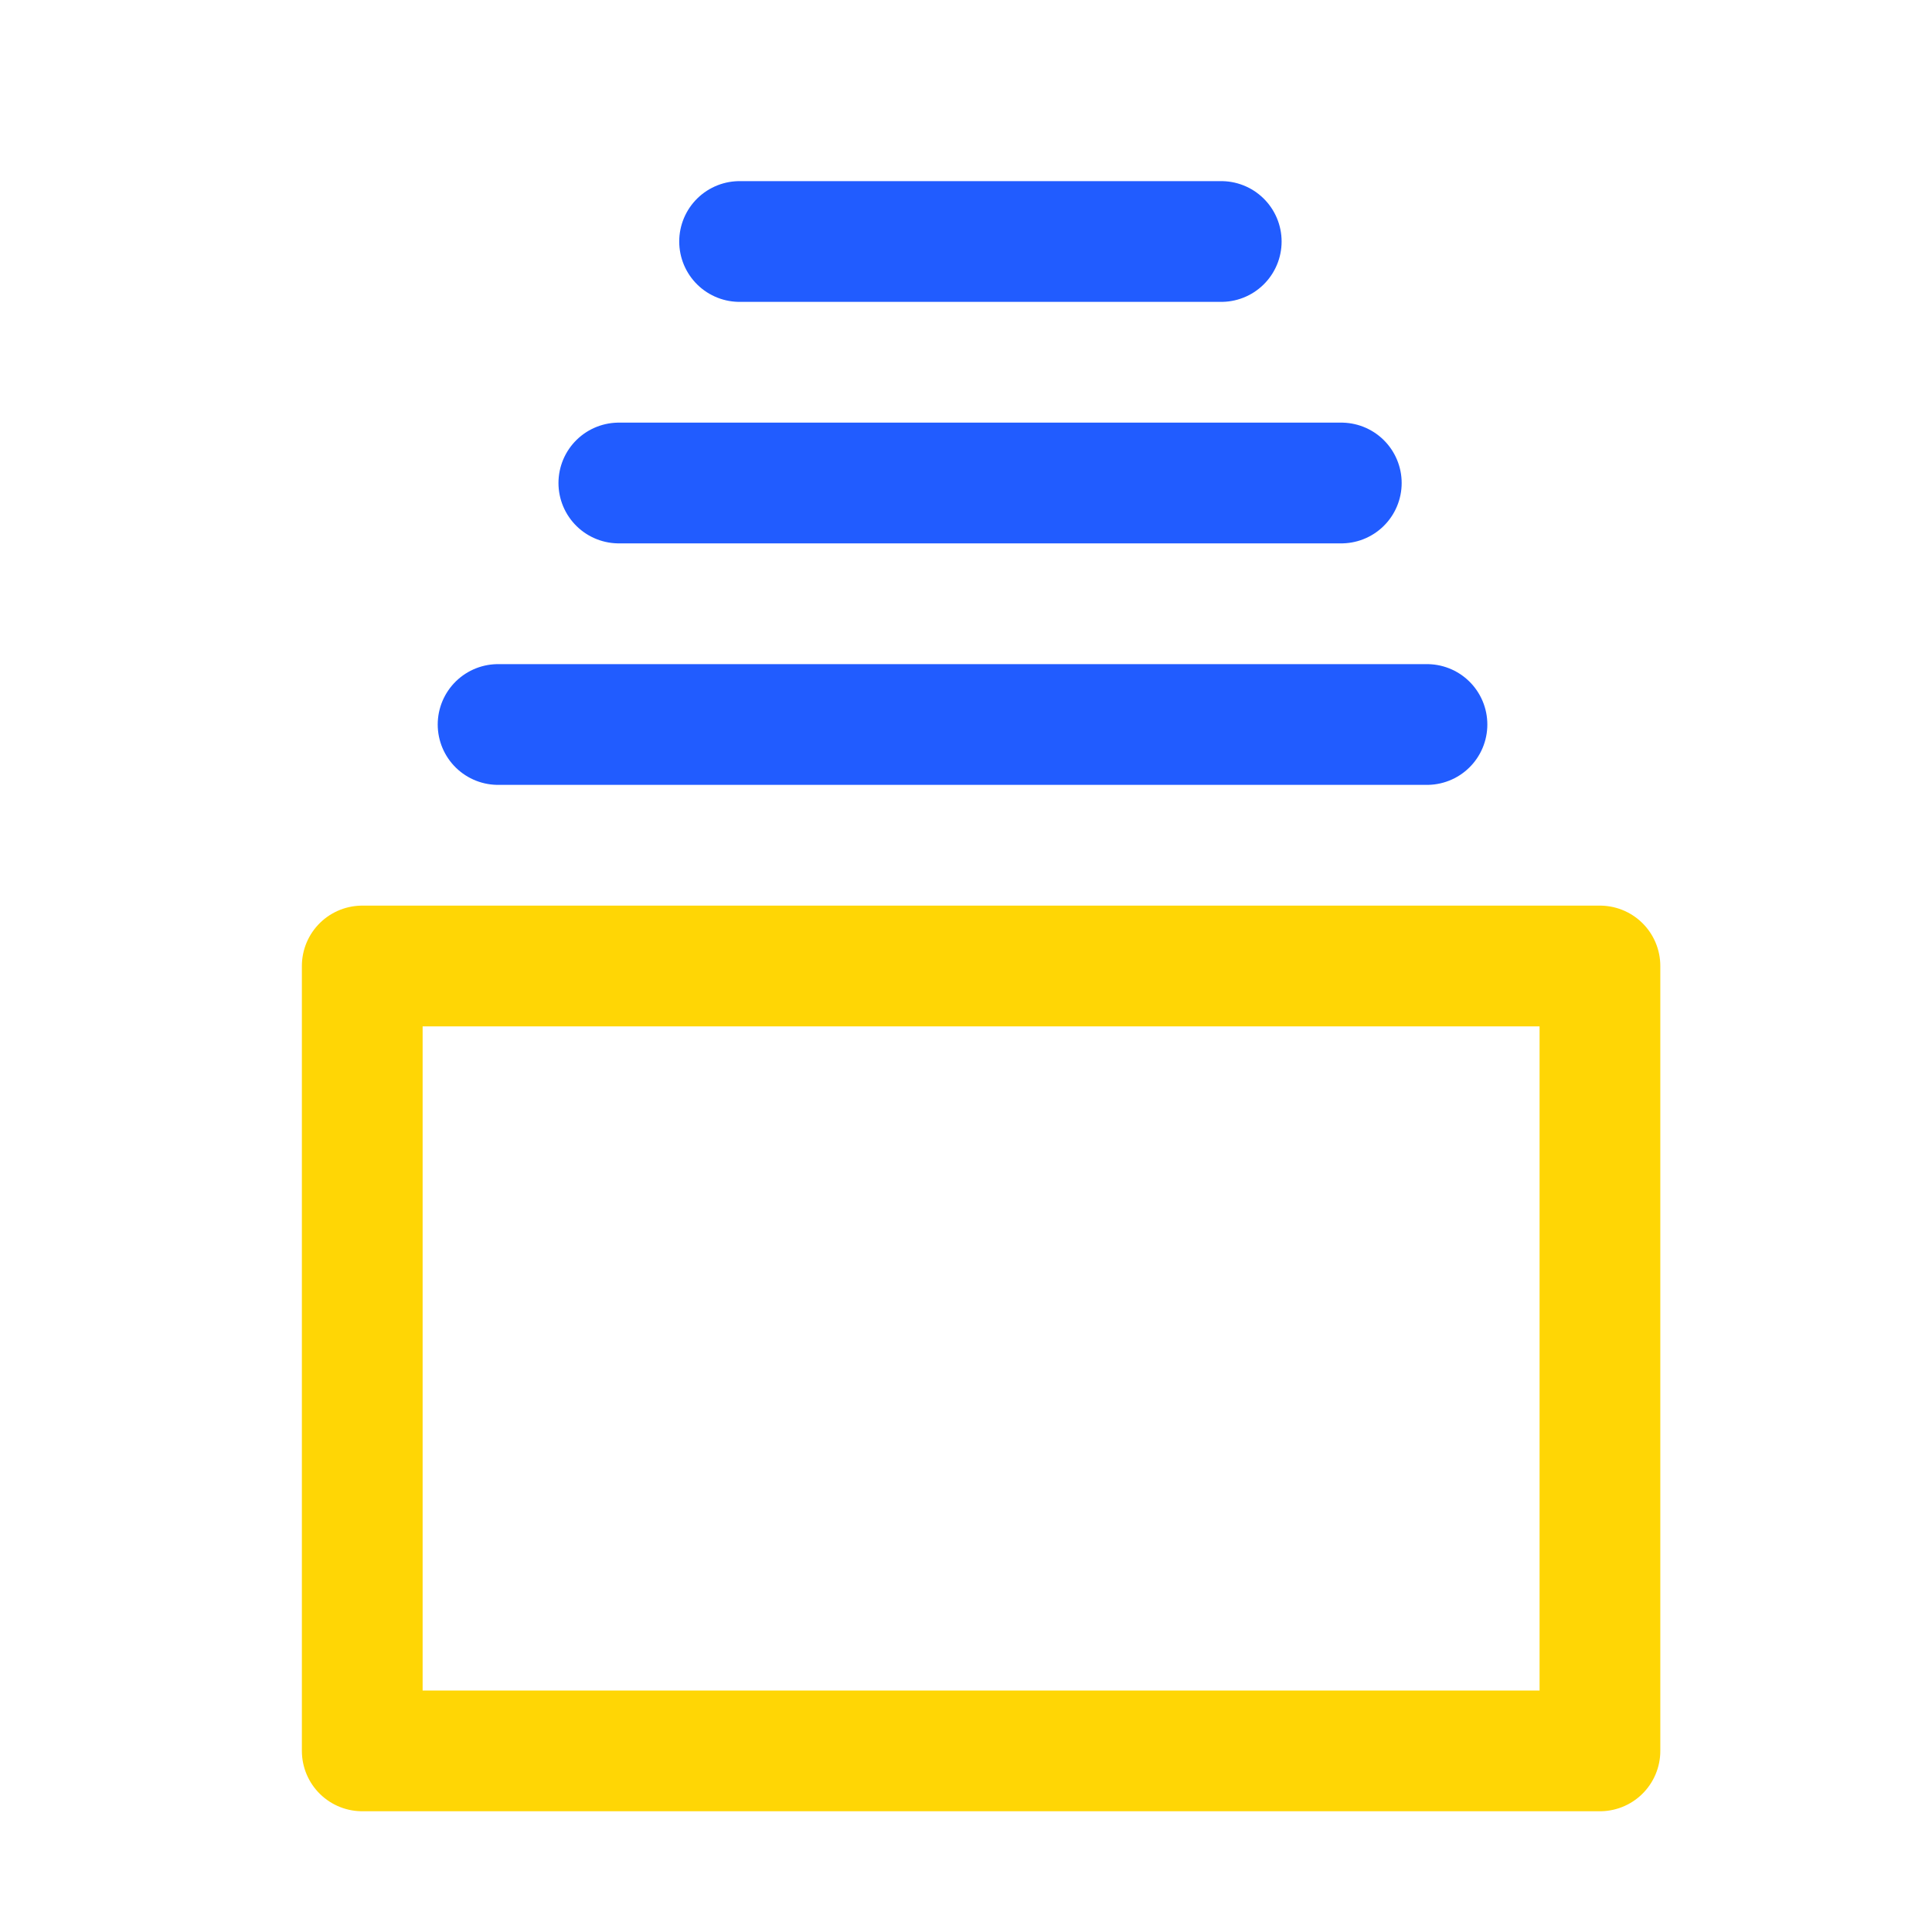
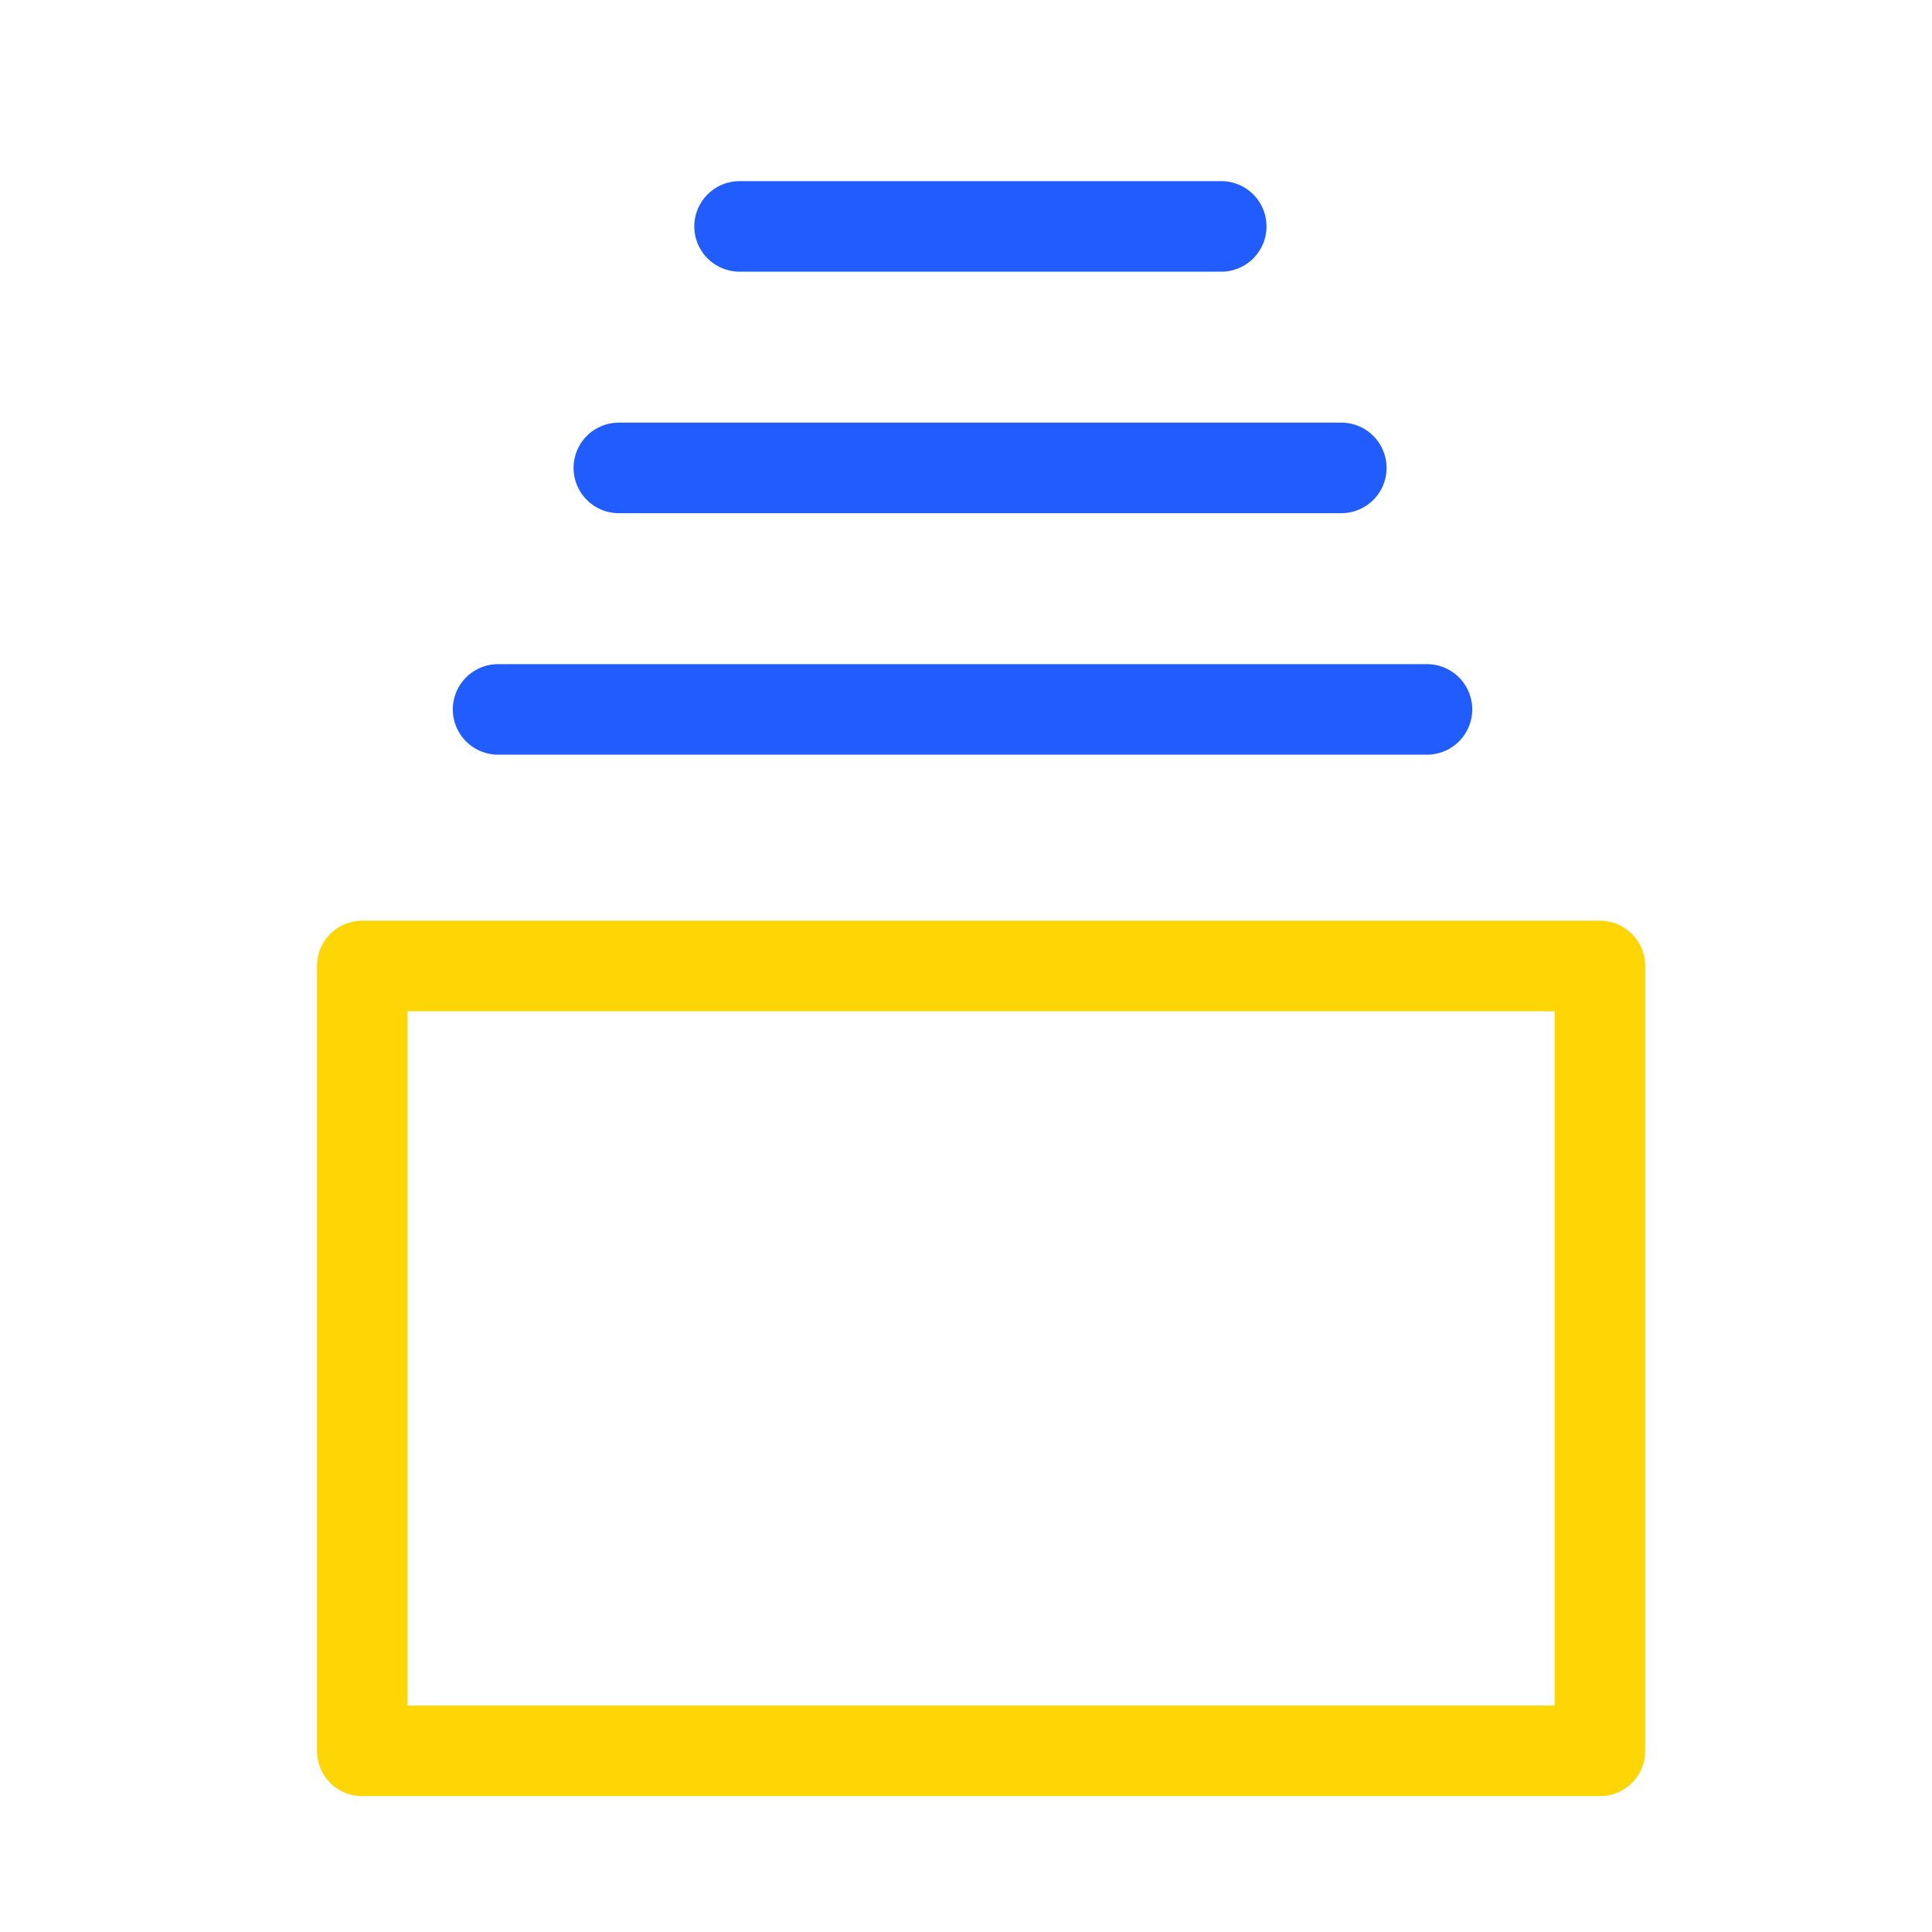
<svg xmlns="http://www.w3.org/2000/svg" width="64px" height="64px" viewBox="0 0 64 64" version="1.1">
  <defs />
  <g id="Icons" stroke="none" stroke-width="1" fill="none" fill-rule="evenodd">
-     <g id="icon_card-sorting" stroke-width="4" stroke-linecap="round" stroke-linejoin="round">
+     <g id="icon_card-sorting" stroke-width="3" stroke-linecap="round" stroke-linejoin="round">
      <rect id="Rectangle-339" stroke="#FFD605" x="12" y="32" width="41" height="26" />
-       <path d="M16.5,24 L47.27,24" id="Rectangle-339-Copy" stroke="#215CFF" />
-       <path d="M20.5,16 L44.432,16" id="Rectangle-339-Copy-2" stroke="#215CFF" />
-       <path d="M24.5,8 L40.455,8" id="Rectangle-339-Copy-3" stroke="#215CFF" />
+       <path d="M16.5,23.5 L47.27,23.5" id="Rectangle-339-Copy" stroke="#215CFF" />
+       <path d="M20.5,15.5 L44.432,15.5" id="Rectangle-339-Copy-2" stroke="#215CFF" />
+       <path d="M24.5,7.5 L40.455,7.5" id="Rectangle-339-Copy-3" stroke="#215CFF" />
    </g>
  </g>
</svg>
